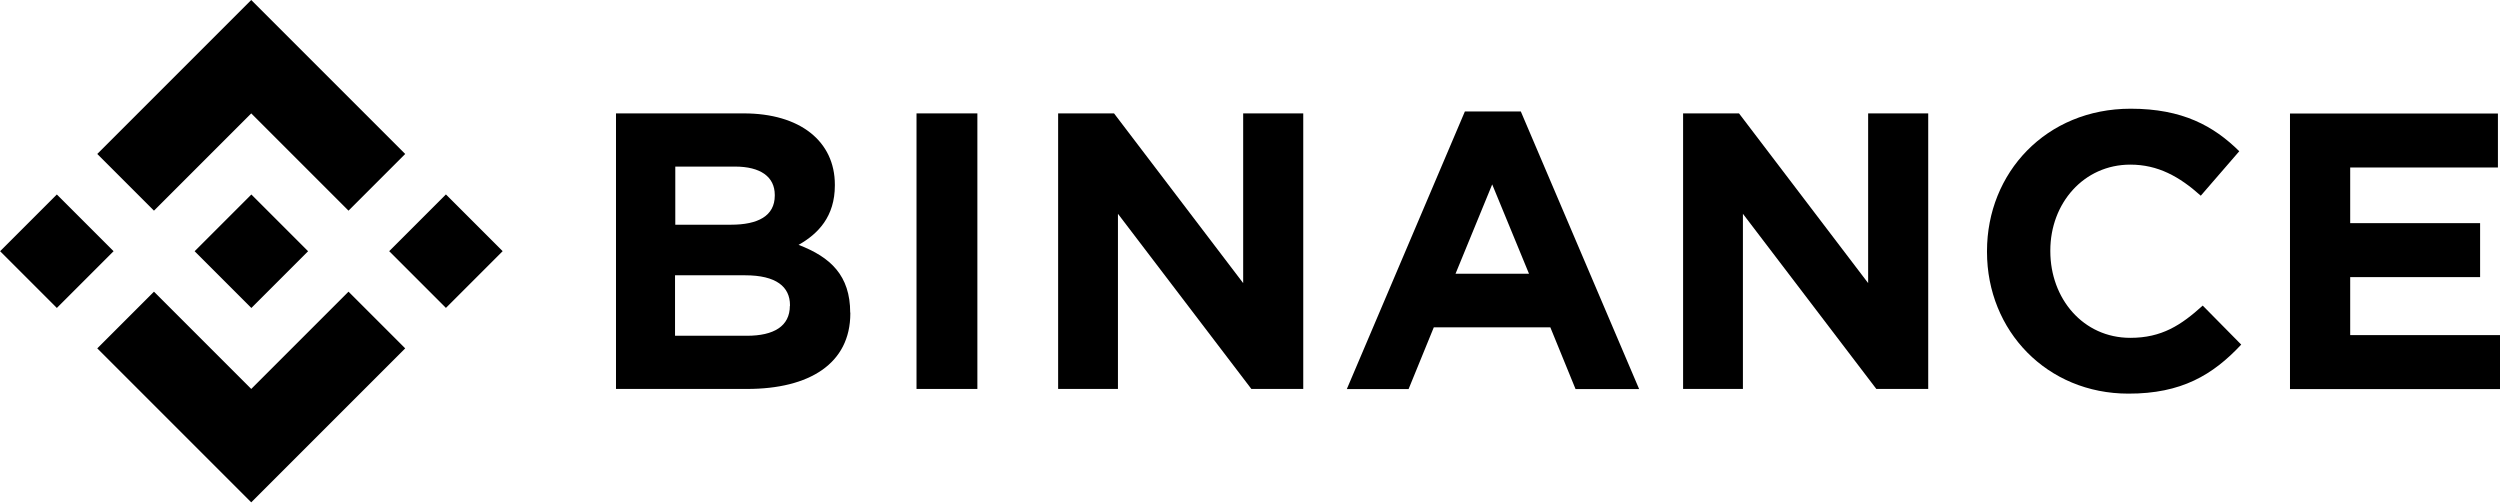
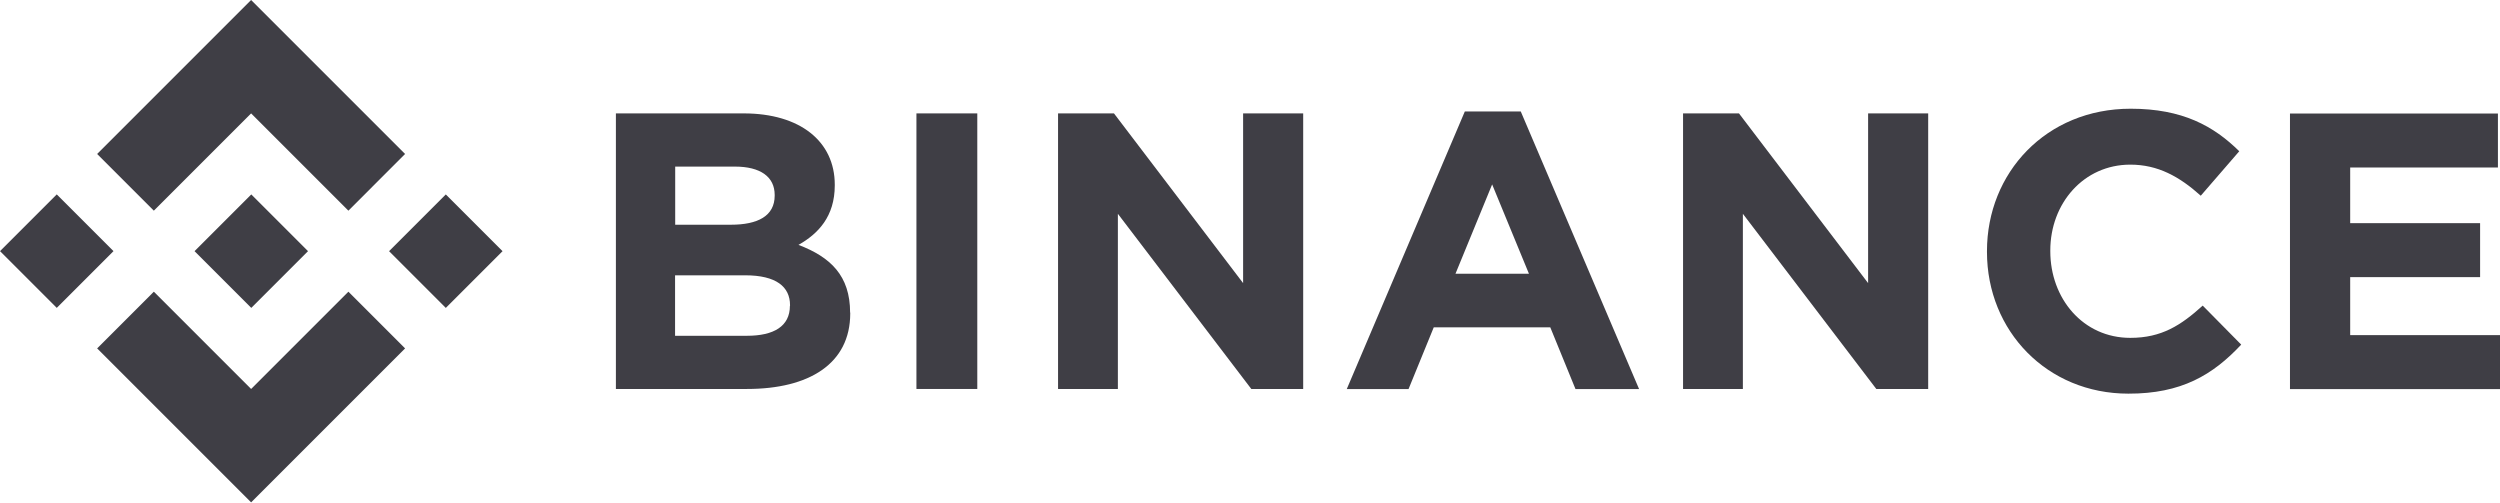
- <svg xmlns="http://www.w3.org/2000/svg" viewBox="0 0 192.25 38.63">
-   <rect x="31.2" y="16.23" width="6.17" height="6.17" transform="translate(-3.61 29.9) rotate(-45)" />
-   <rect x="1.28" y="16.24" width="6.17" height="6.17" transform="translate(-12.38 8.74) rotate(-45)" />
-   <polygon points="19.32 8.72 26.8 16.2 31.16 11.84 19.32 0 7.48 11.84 11.84 16.2 19.32 8.72" />
-   <rect x="16.24" y="16.24" width="6.17" height="6.17" transform="translate(-8 19.32) rotate(-45)" />
-   <polygon points="19.32 29.91 11.84 22.43 7.48 26.79 19.32 38.63 31.16 26.79 26.8 22.43 19.32 29.91" />
-   <polygon points="143.66 21.77 133.73 8.72 129.43 8.72 129.43 29.91 134.03 29.91 134.03 16.44 144.29 29.91 148.27 29.91 148.28 29.92 148.28 8.72 143.66 8.72 143.66 21.77" />
-   <path d="m163.82,25.98c-3.63,0-6.15-3.02-6.15-6.66v-.06c0-3.63,2.57-6.6,6.15-6.6,2.12,0,3.77.91,5.42,2.39l2.96-3.42c-1.97-1.94-4.36-3.27-8.35-3.27-6.51,0-11.05,4.93-11.05,10.95v.06c0,6.09,4.63,10.9,10.87,10.9,4.08.01,6.5-1.44,8.68-3.77l-2.96-3c-1.67,1.51-3.15,2.48-5.57,2.48Z" />
-   <polygon points="180.73 25.77 180.73 21.31 190.72 21.31 190.72 17.16 180.73 17.16 180.73 12.88 192.09 12.88 192.09 8.73 176.1 8.73 176.1 29.92 192.25 29.92 192.25 25.77 180.73 25.77" />
-   <polygon points="95.6 21.77 85.67 8.72 81.37 8.72 81.37 29.91 85.97 29.91 85.97 16.44 96.23 29.91 100.21 29.91 100.22 29.92 100.22 8.72 95.6 8.72 95.6 21.77" />
-   <rect x="70.48" y="8.72" width="4.68" height="21.19" />
-   <path d="m65.38,24.04c0-2.85-1.51-4.27-3.97-5.21,1.51-.85,2.79-2.18,2.79-4.57v-.06c0-3.33-2.67-5.48-7-5.48h-9.83v21.19h10.08c4.78,0,7.94-1.94,7.94-5.81h0v-.06Zm-13.46-11.23h4.6c1.97,0,3.06.79,3.06,2.18v.05h0c0,1.57-1.3,2.24-3.36,2.24h-4.29v-4.47Zm8.83,10.71h-.01c0,1.57-1.24,2.3-3.3,2.3h-5.53v-4.65h5.39c2.39,0,3.45.88,3.45,2.3v.05Z" />
-   <path d="m112.65,8.57l-9.08,21.35h4.75l1.94-4.75h8.96l1.94,4.75h4.89l-9.1-21.35h-4.3Zm-.72,12.48l2.82-6.87,2.83,6.87h-5.65Z" />
+ <svg xmlns="http://www.w3.org/2000/svg" viewBox="0 0 192.24 38.63">
+   <defs>
+     <style>
+    .cls-1 {
+     fill: #3f3e45;
+    }
+   </style>
+   </defs>
+   <rect class="cls-1" x="31.2" y="16.23" width="6.17" height="6.17" transform="translate(-3.62 29.9) rotate(-45)" />
+   <rect class="cls-1" x="1.28" y="16.23" width="6.17" height="6.17" transform="translate(-12.38 8.74) rotate(-45)" />
+   <polygon class="cls-1" points="19.31 8.72 26.79 16.2 31.15 11.84 19.31 0 7.47 11.84 11.83 16.2 19.31 8.72" />
+   <rect class="cls-1" x="16.24" y="16.23" width="6.17" height="6.17" transform="translate(-8 19.32) rotate(-45)" />
+   <polygon class="cls-1" points="19.31 29.91 11.83 22.43 7.47 26.79 19.31 38.63 31.15 26.79 26.79 22.43 19.31 29.91" />
+   <polygon class="cls-1" points="143.65 21.77 133.72 8.72 129.42 8.72 129.42 29.91 134.02 29.91 134.02 16.44 144.28 29.91 148.26 29.91 148.27 29.92 148.27 8.72 143.65 8.72 143.65 21.77" />
+   <path class="cls-1" d="m163.81,25.98c-3.63,0-6.15-3.02-6.15-6.66v-.06c0-3.63,2.57-6.6,6.15-6.6,2.12,0,3.77.91,5.42,2.39l2.96-3.42c-1.97-1.94-4.36-3.27-8.35-3.27-6.51,0-11.05,4.93-11.05,10.95v.06c0,6.09,4.63,10.9,10.87,10.9,4.08.01,6.5-1.44,8.68-3.77l-2.96-3c-1.67,1.51-3.15,2.48-5.57,2.48h0Z" />
+   <polygon class="cls-1" points="180.72 25.77 180.72 21.31 190.71 21.31 190.71 17.16 180.72 17.16 180.72 12.88 192.08 12.88 192.08 8.73 176.09 8.73 176.09 29.92 192.24 29.92 192.24 25.77 180.72 25.77" />
+   <polygon class="cls-1" points="95.59 21.77 85.66 8.72 81.36 8.72 81.36 29.91 85.96 29.91 85.96 16.44 96.22 29.91 100.2 29.91 100.21 29.92 100.21 8.72 95.59 8.72 95.59 21.77" />
+   <rect class="cls-1" x="70.47" y="8.72" width="4.68" height="21.19" />
+   <path class="cls-1" d="m65.37,24.04c0-2.85-1.51-4.27-3.97-5.21,1.51-.85,2.79-2.18,2.79-4.57v-.06c0-3.33-2.67-5.48-7-5.48h-9.83v21.19h10.08c4.78,0,7.94-1.94,7.94-5.81h0v-.06h-.01Zm-13.46-11.23h4.6c1.97,0,3.06.79,3.06,2.18v.05h0c0,1.57-1.3,2.24-3.36,2.24h-4.29v-4.47h0Zm8.83,10.71h0c0,1.57-1.24,2.3-3.3,2.3h-5.53v-4.65h5.39c2.39,0,3.45.88,3.45,2.3,0,0,0,.05,0,.05Z" />
+   <path class="cls-1" d="m112.64,8.57l-9.08,21.35h4.75l1.94-4.75h8.96l1.94,4.75h4.89l-9.1-21.35h-4.3Zm-.72,12.48l2.82-6.87,2.83,6.87h-5.65Z" />
</svg>
